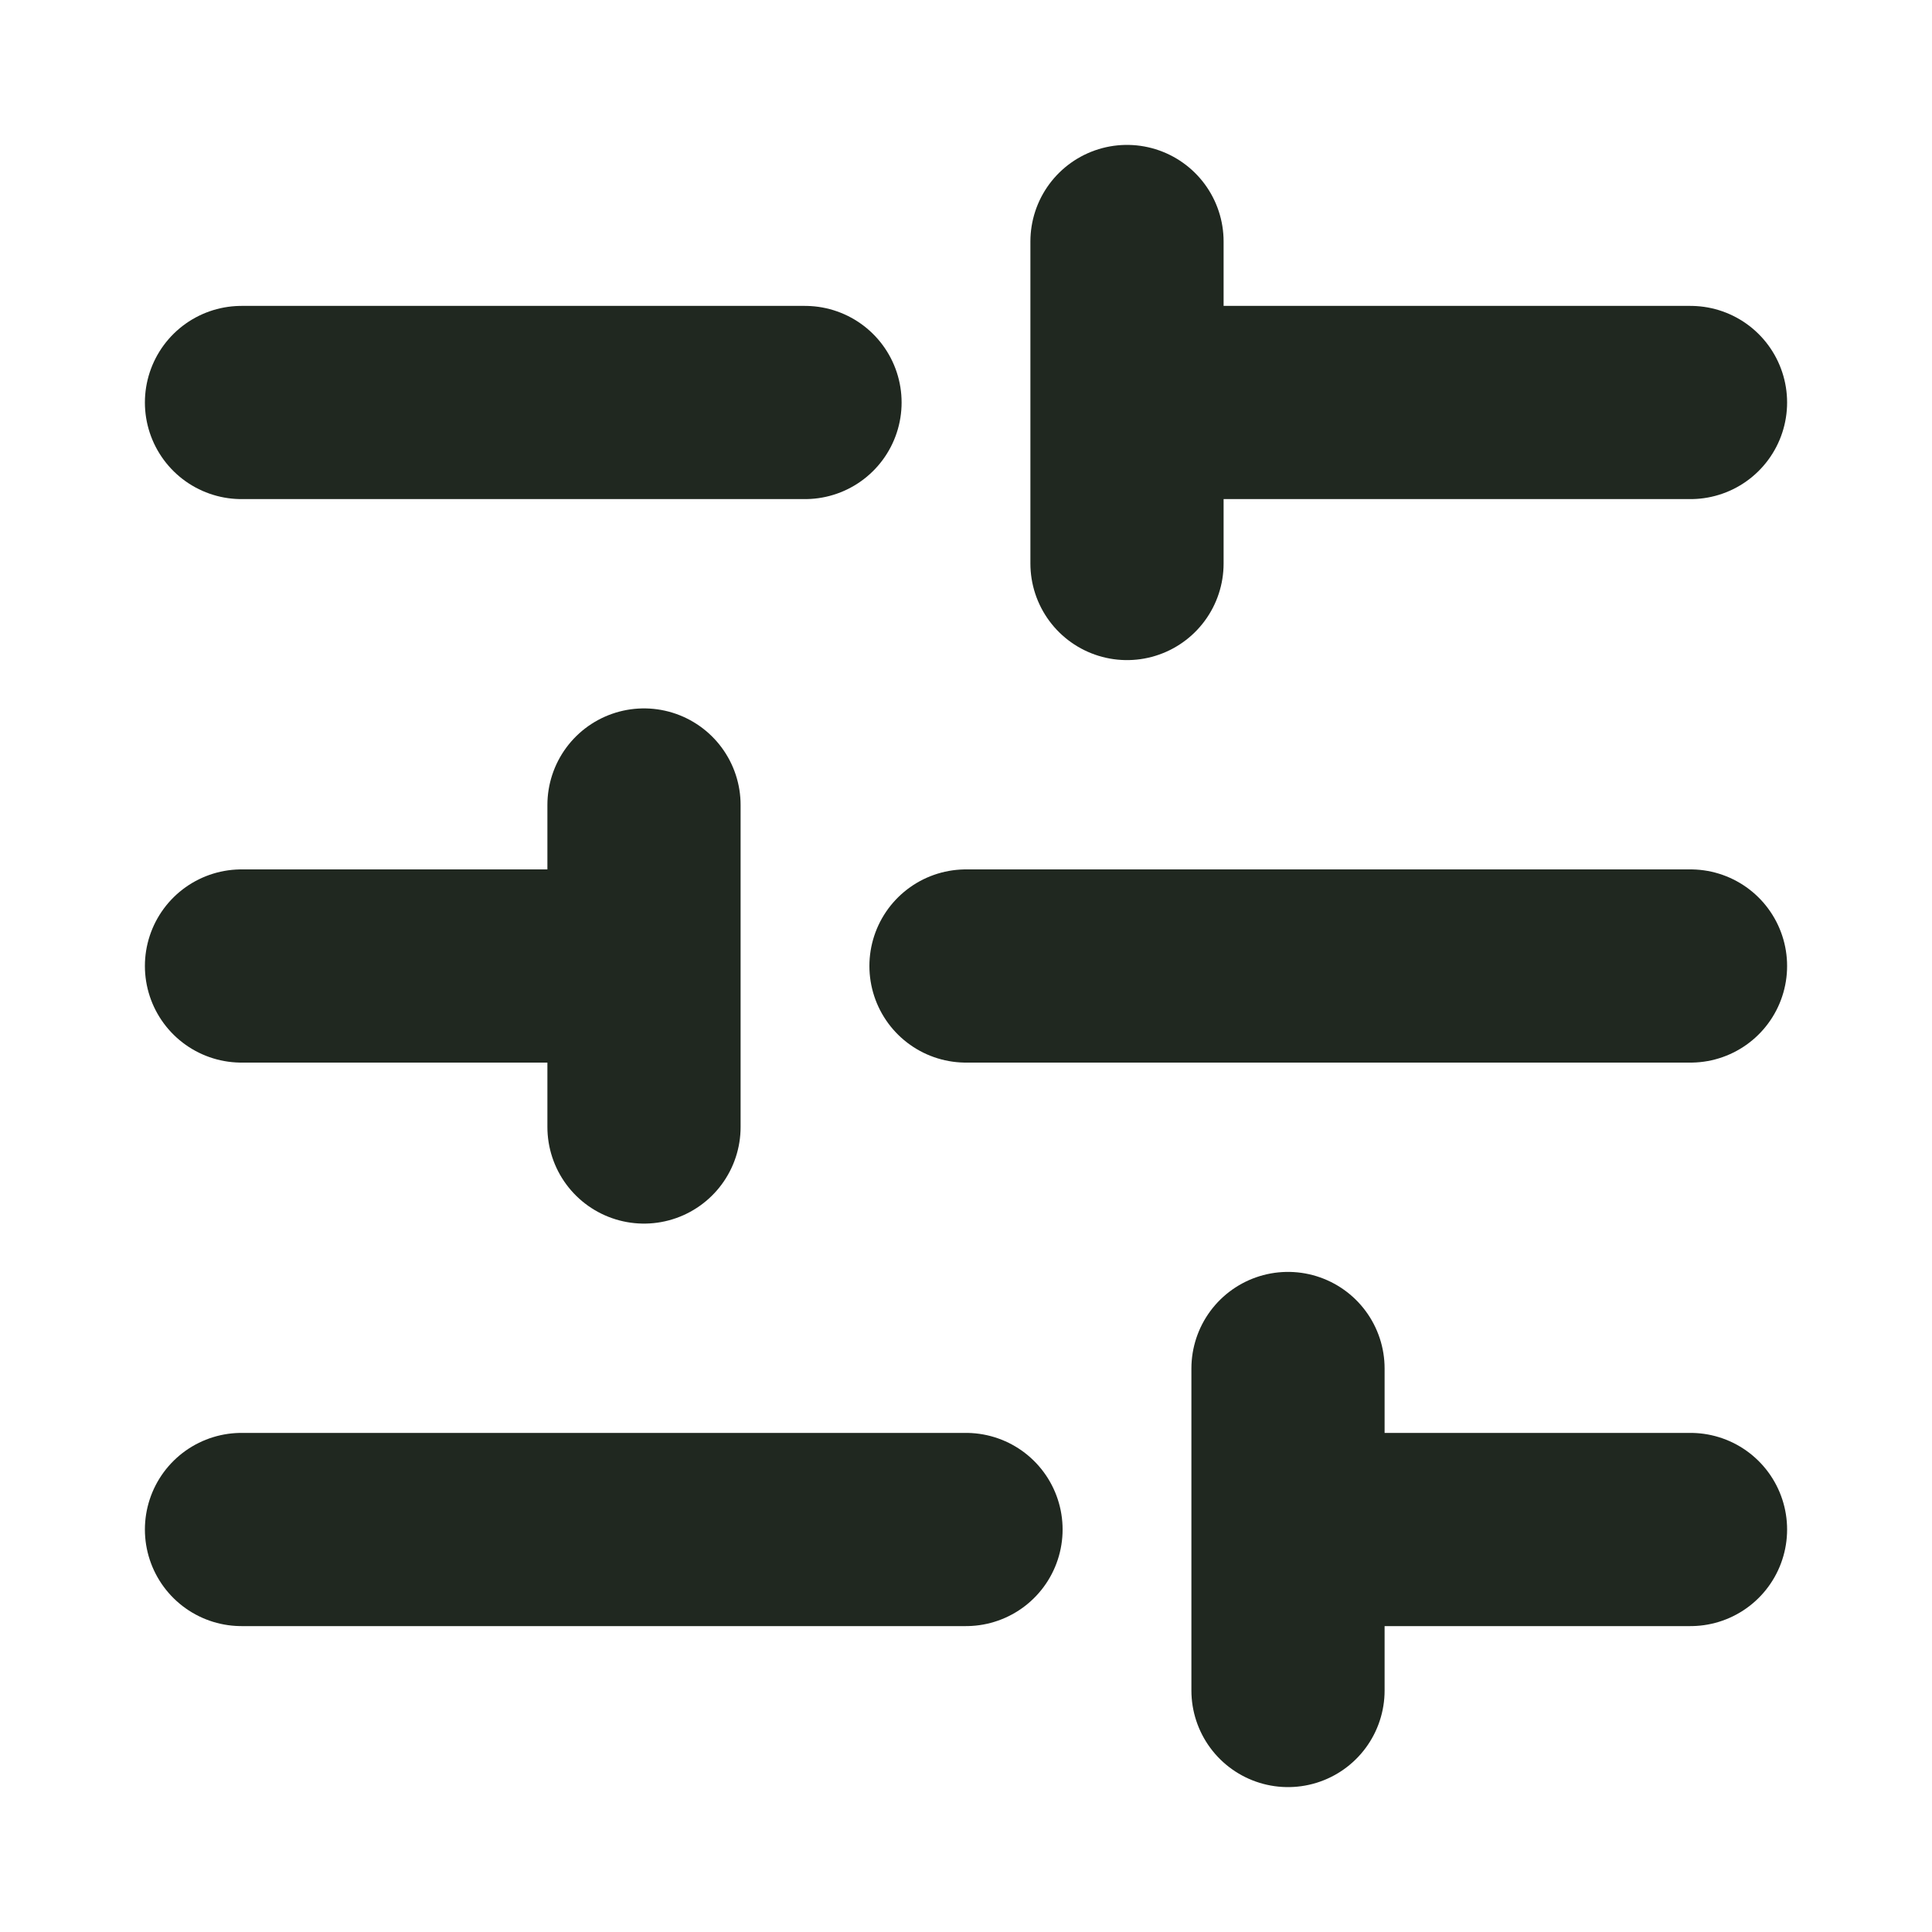
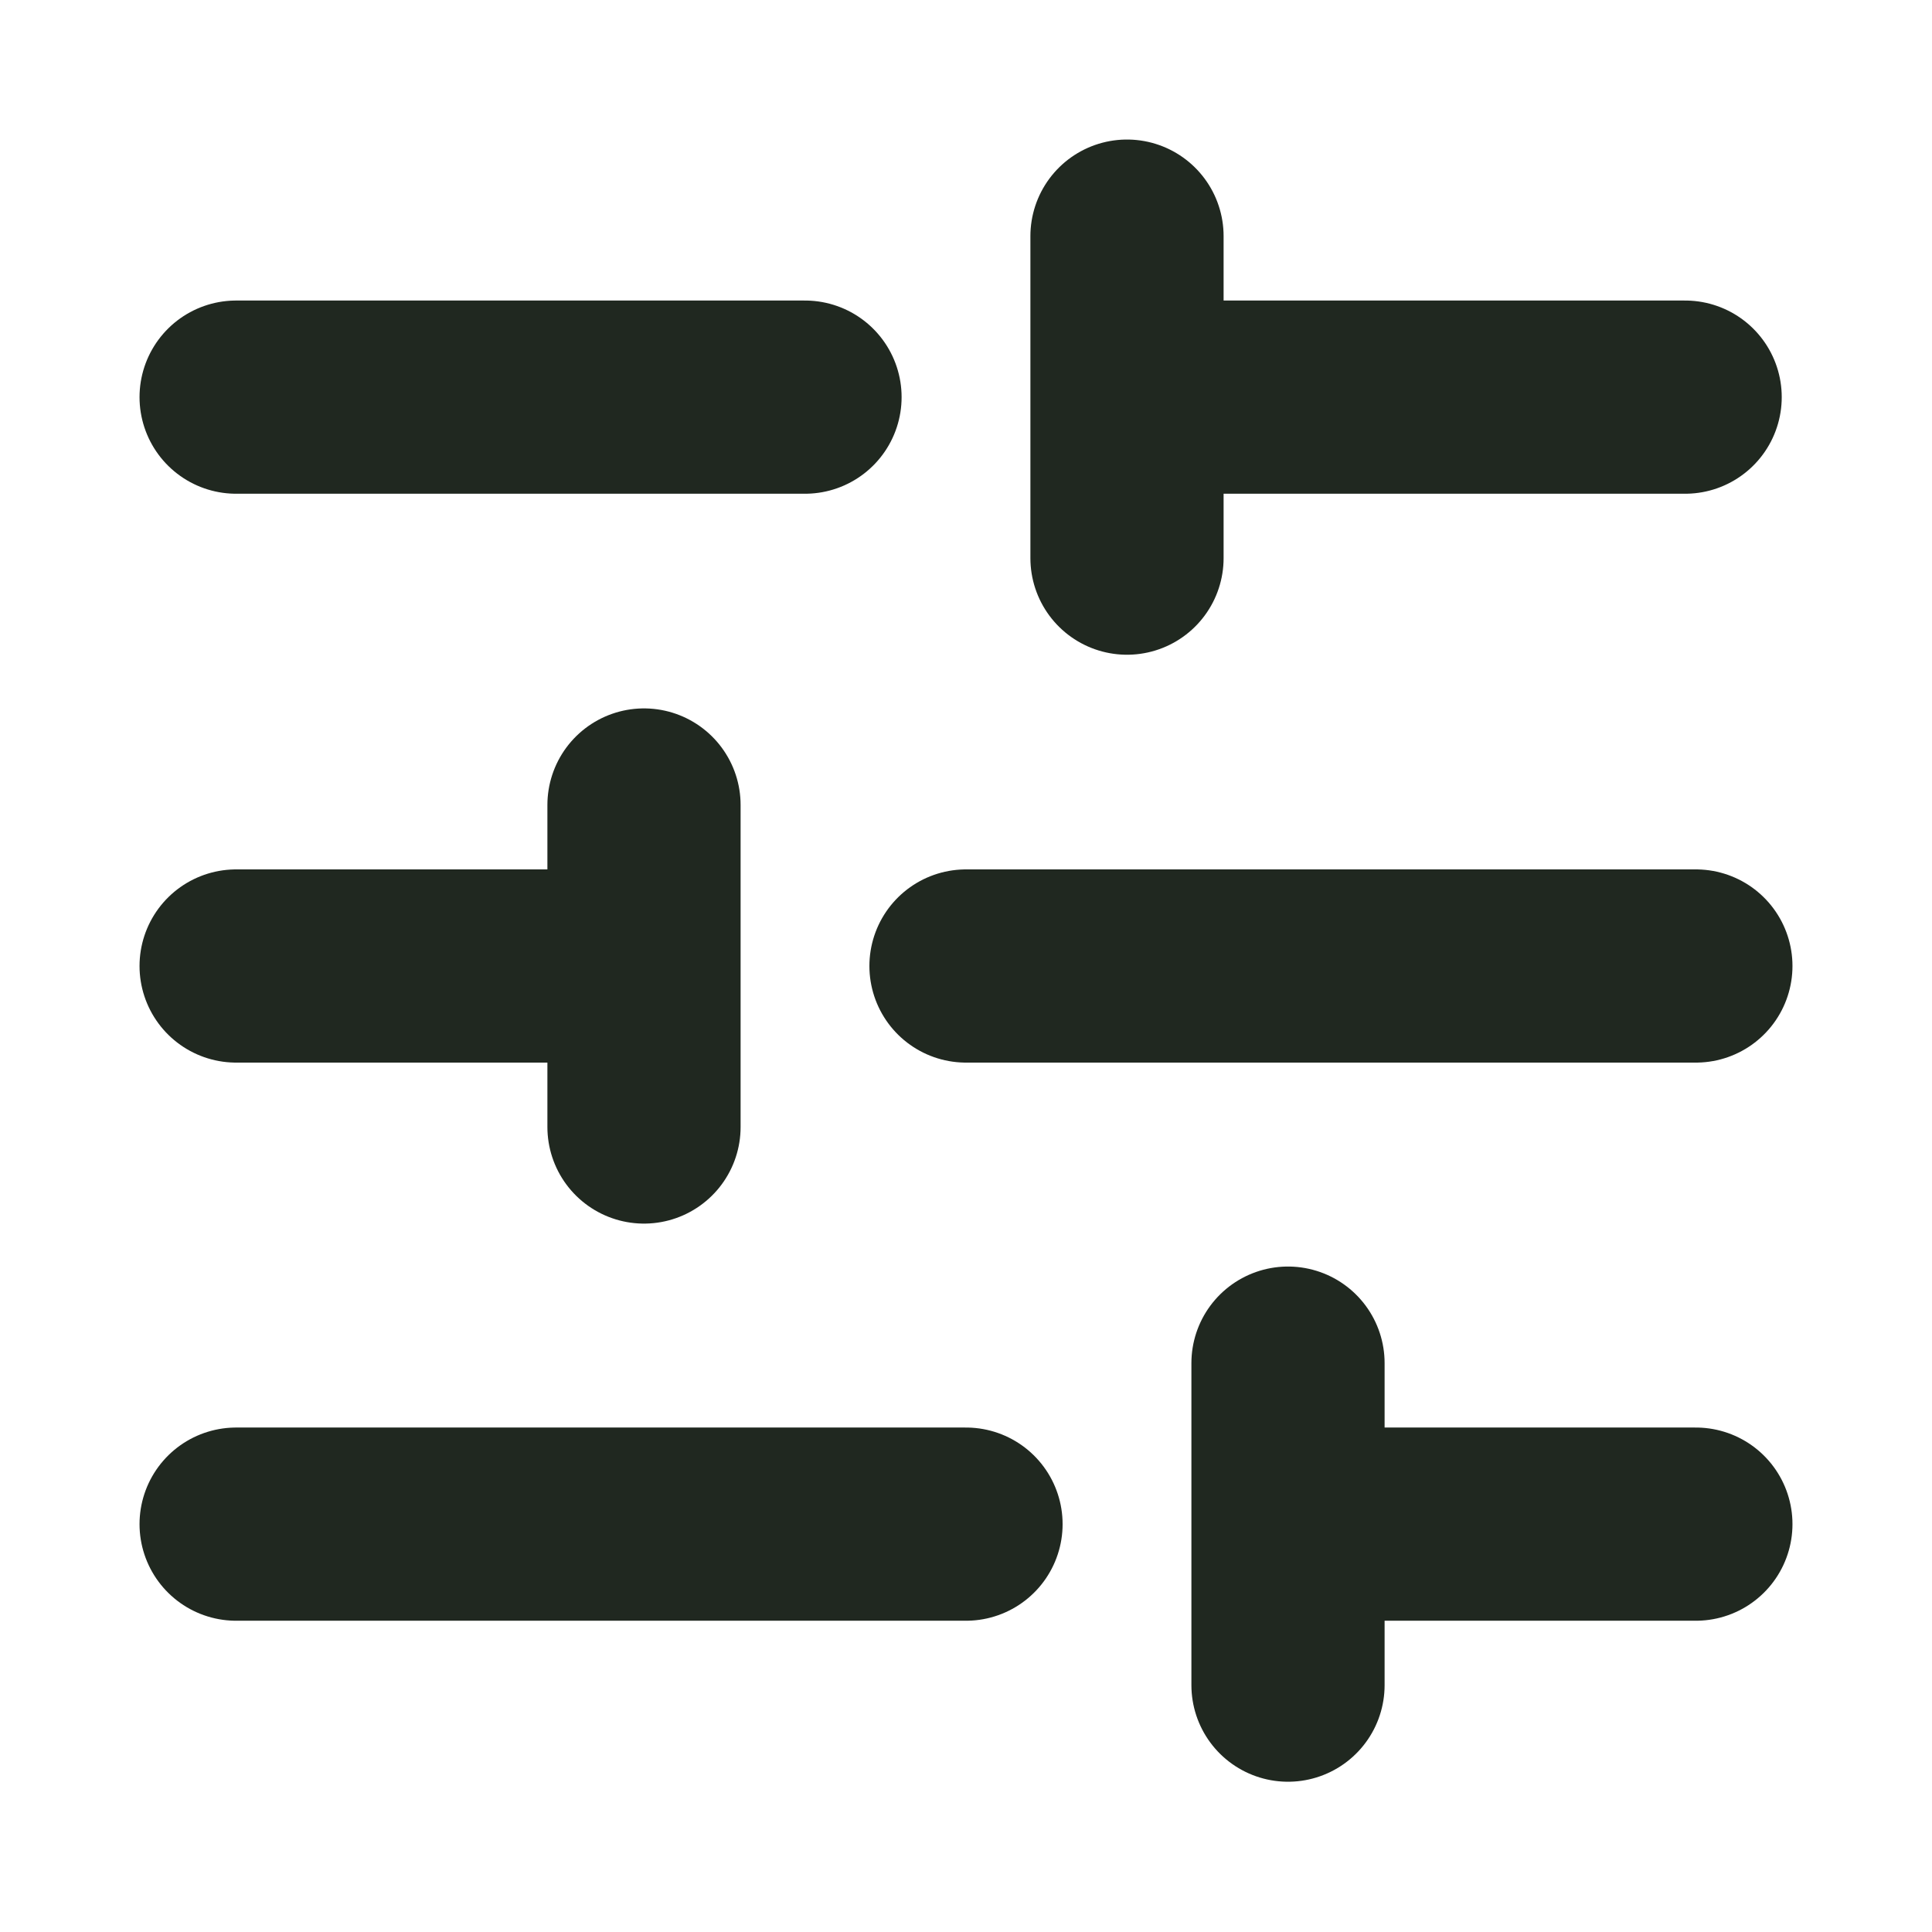
- <svg xmlns="http://www.w3.org/2000/svg" width="18" height="18" viewBox="0 0 18 18" fill="none">
-   <path d="M7.5 3.75H2.25M9 14.25H2.25M10.5 2.25V3.75M10.5 3.75V5.25M10.5 3.75H15.75M12 12.75V14.25M12 14.25V15.75M12 14.25H15.75M15.75 9H9M6 7.5V9M6 9V10.5M6 9H2.25" stroke-width="1.8" stroke-linecap="round" stroke="#202820" />
+ <svg xmlns="http://www.w3.org/2000/svg" version="1.1" id="Layer_1" x="0px" y="0px" viewBox="0 0 18 18" style="enable-background:new 0 0 18 18;" xml:space="preserve">
+   <style type="text/css">
+ 	.st0{fill:none;stroke:#202820;stroke-width:1.8;stroke-linecap:round;}
+ </style>
+   <path class="st0" d="M7.5,3.7H2.2 M9,14.2H2.2 M10.5,2.2v1.5 M10.5,3.7v1.5 M10.5,3.7h5.2 M12,12.7v1.5 M12,14.2v1.5 M12,14.2h3.8   M15.8,9H9 M6,7.5V9 M6,9v1.5 M6,9H2.2" />
</svg>
